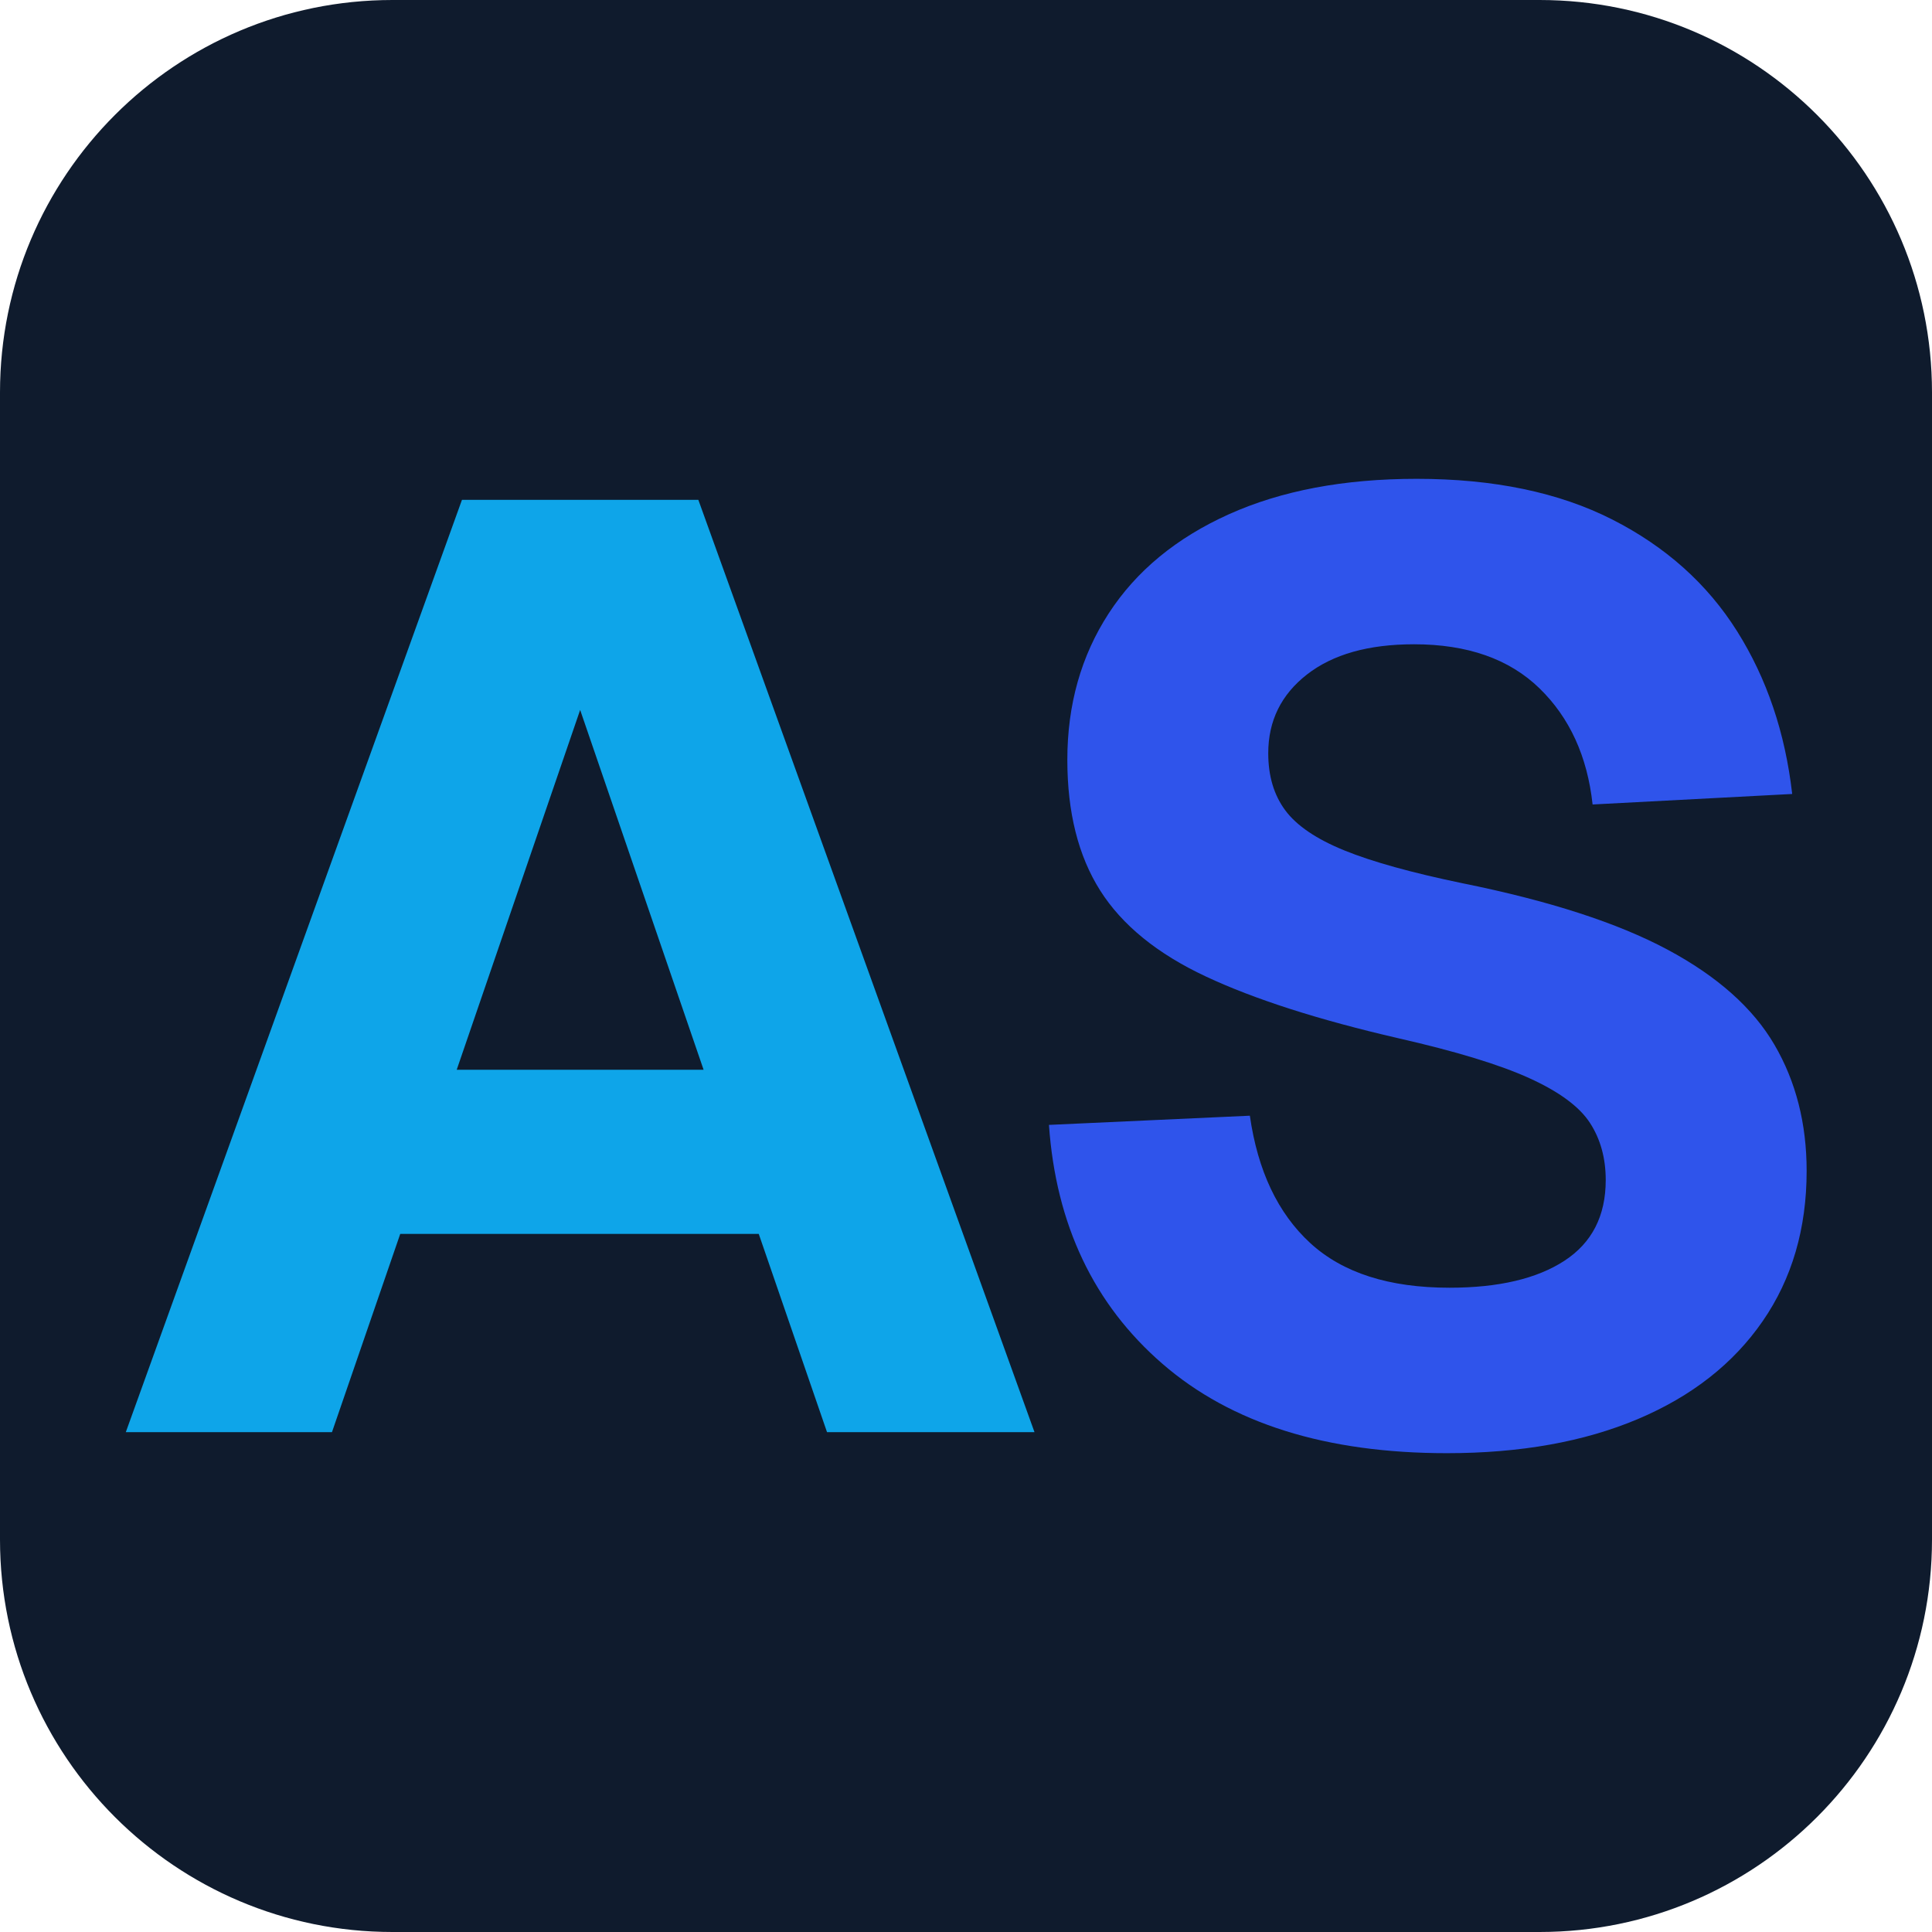
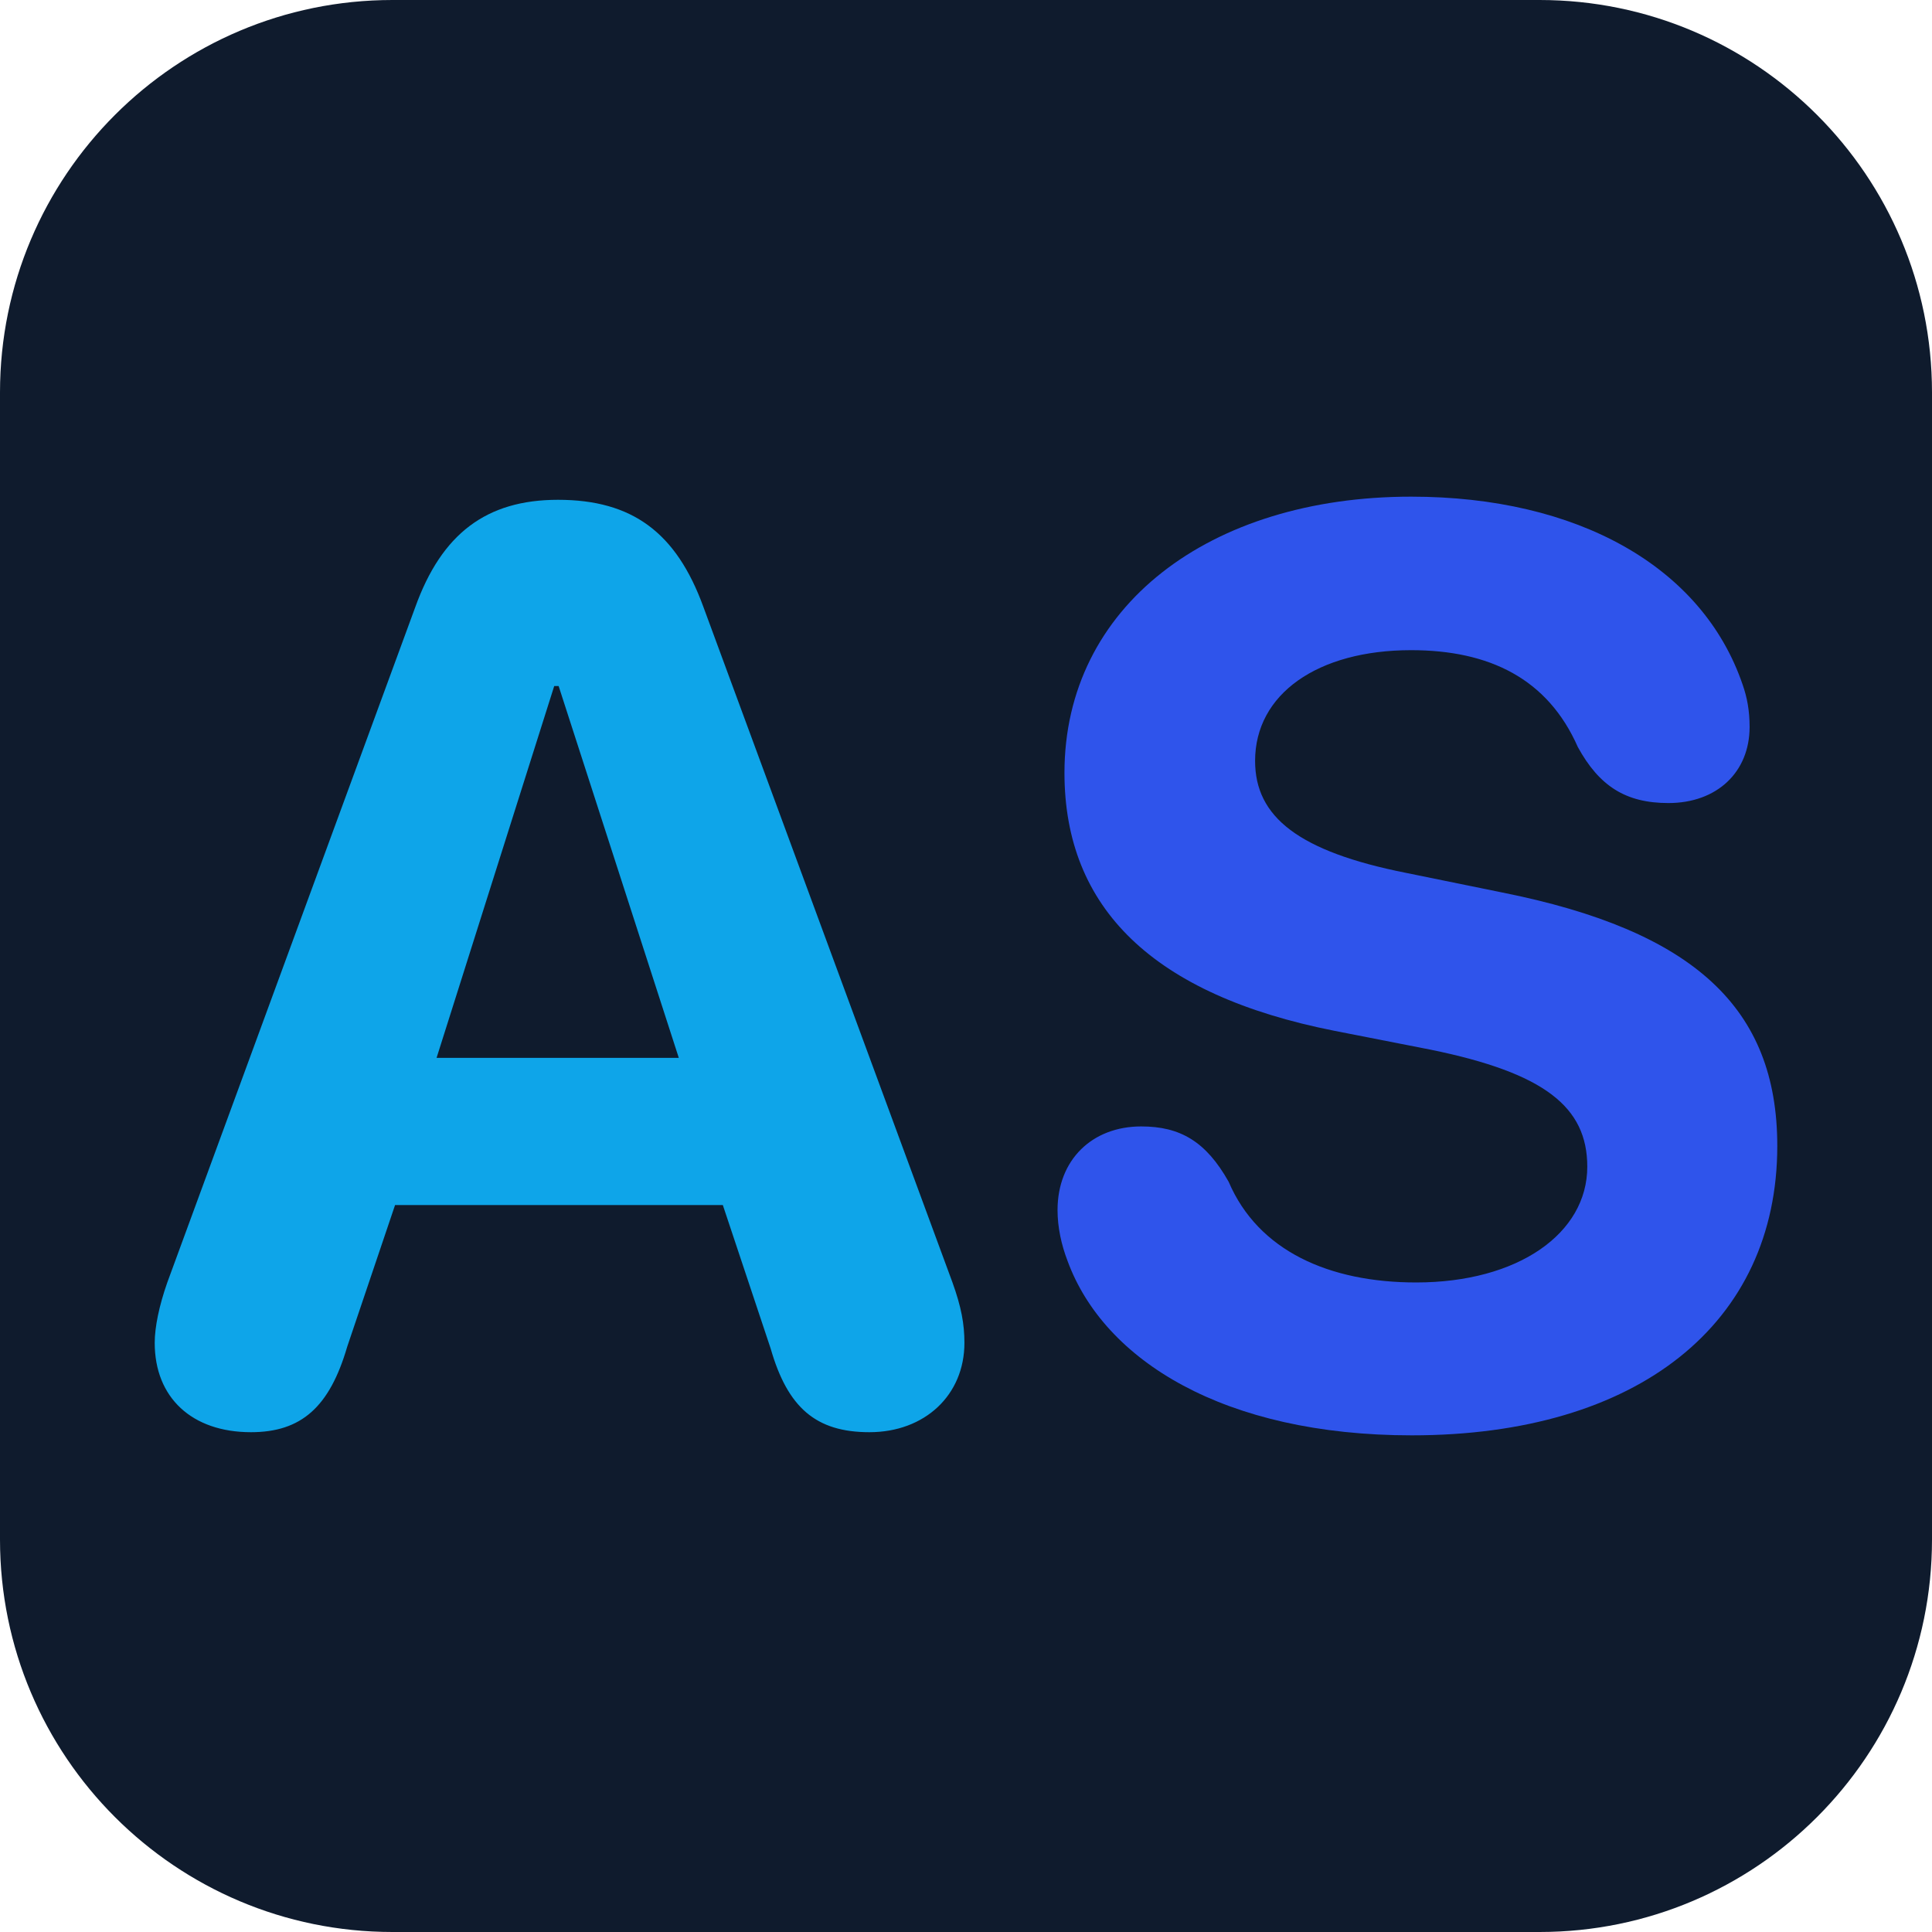
<svg xmlns="http://www.w3.org/2000/svg" viewBox="0 0 512 512" width="512" height="512">
  <rect x="0" y="0" width="512" height="512" rx="104" fill="#0F1B2D" />
-   <g transform="translate(256,256) scale(1.16) translate(-251,-257.5)">
-     <path transform="translate(53.350,364.000) scale(0.3,-0.3)" d="M19 0 275 710H455L711 0H553L501 151H228L176 0ZM271 276H459L365 550Z" fill="#0EA5E9" />
-     <path transform="translate(254.350,364.000) scale(0.3,-0.3)" d="M355 -16Q217 -16 138.5 52.0Q60 120 52 234L205 241Q214 178 251.0 144.0Q288 110 357 110Q413 110 444.5 130.5Q476 151 476 192Q476 217 464.0 235.5Q452 254 418.0 269.5Q384 285 318 300Q227 321 171.5 347.0Q116 373 91.0 412.5Q66 452 66 512Q66 575 97.5 623.5Q129 672 189.0 699.0Q249 726 332 726Q420 726 481.0 695.0Q542 664 576.0 610.0Q610 556 618 486L466 478Q460 533 425.5 566.5Q391 600 330 600Q278 600 248.5 577.0Q219 554 219 517Q219 491 232.0 473.5Q245 456 277.0 443.0Q309 430 367 418Q466 398 523.0 367.5Q580 337 604.5 295.0Q629 253 629 199Q629 133 595.5 84.5Q562 36 500.5 10.0Q439 -16 355 -16Z" fill="#2F54EB" />
+   <g transform="translate(256,256) scale(0.16673) scale(1,-1) translate(-1352.50,-722.00)">
+     <path d="M216 -19C296 -19 341 21 369 117L445 342H966L1042 114C1069 20 1114 -19 1199 -19C1287 -19 1350 40 1350 123C1350 153 1345 180 1331 219L935 1293C892 1411 822 1463 704 1463C590 1463 519 1409 477 1292L83 219C70 182 63 148 63 123C63 36 122 -19 216 -19ZM511 576 698 1167H705L896 576Z" fill="#0EA5E9" />
+     <g transform="translate(1413.0,0)">
+       <path d="M648 -24C1008 -24 1229 154 1229 436C1229 655 1097 778 791 839L639 870C468 904 399 959 399 1048C399 1154 498 1224 647 1224C771 1224 864 1179 912 1070C946 1008 988 981 1056 981C1133 981 1185 1030 1185 1102C1185 1128 1181 1149 1174 1169C1110 1357 911 1468 647 1468C326 1468 96 1293 96 1029C96 814 237 676 525 619L678 589C859 552 927 498 927 403C927 297 817 219 655 219C517 219 404 269 357 379C321 443 280 467 218 467C140 467 85 414 85 334C85 307 91 279 101 253C159 95 350 -24 648 -24Z" fill="#2F54EB" />
+     </g>
  </g>
</svg>
